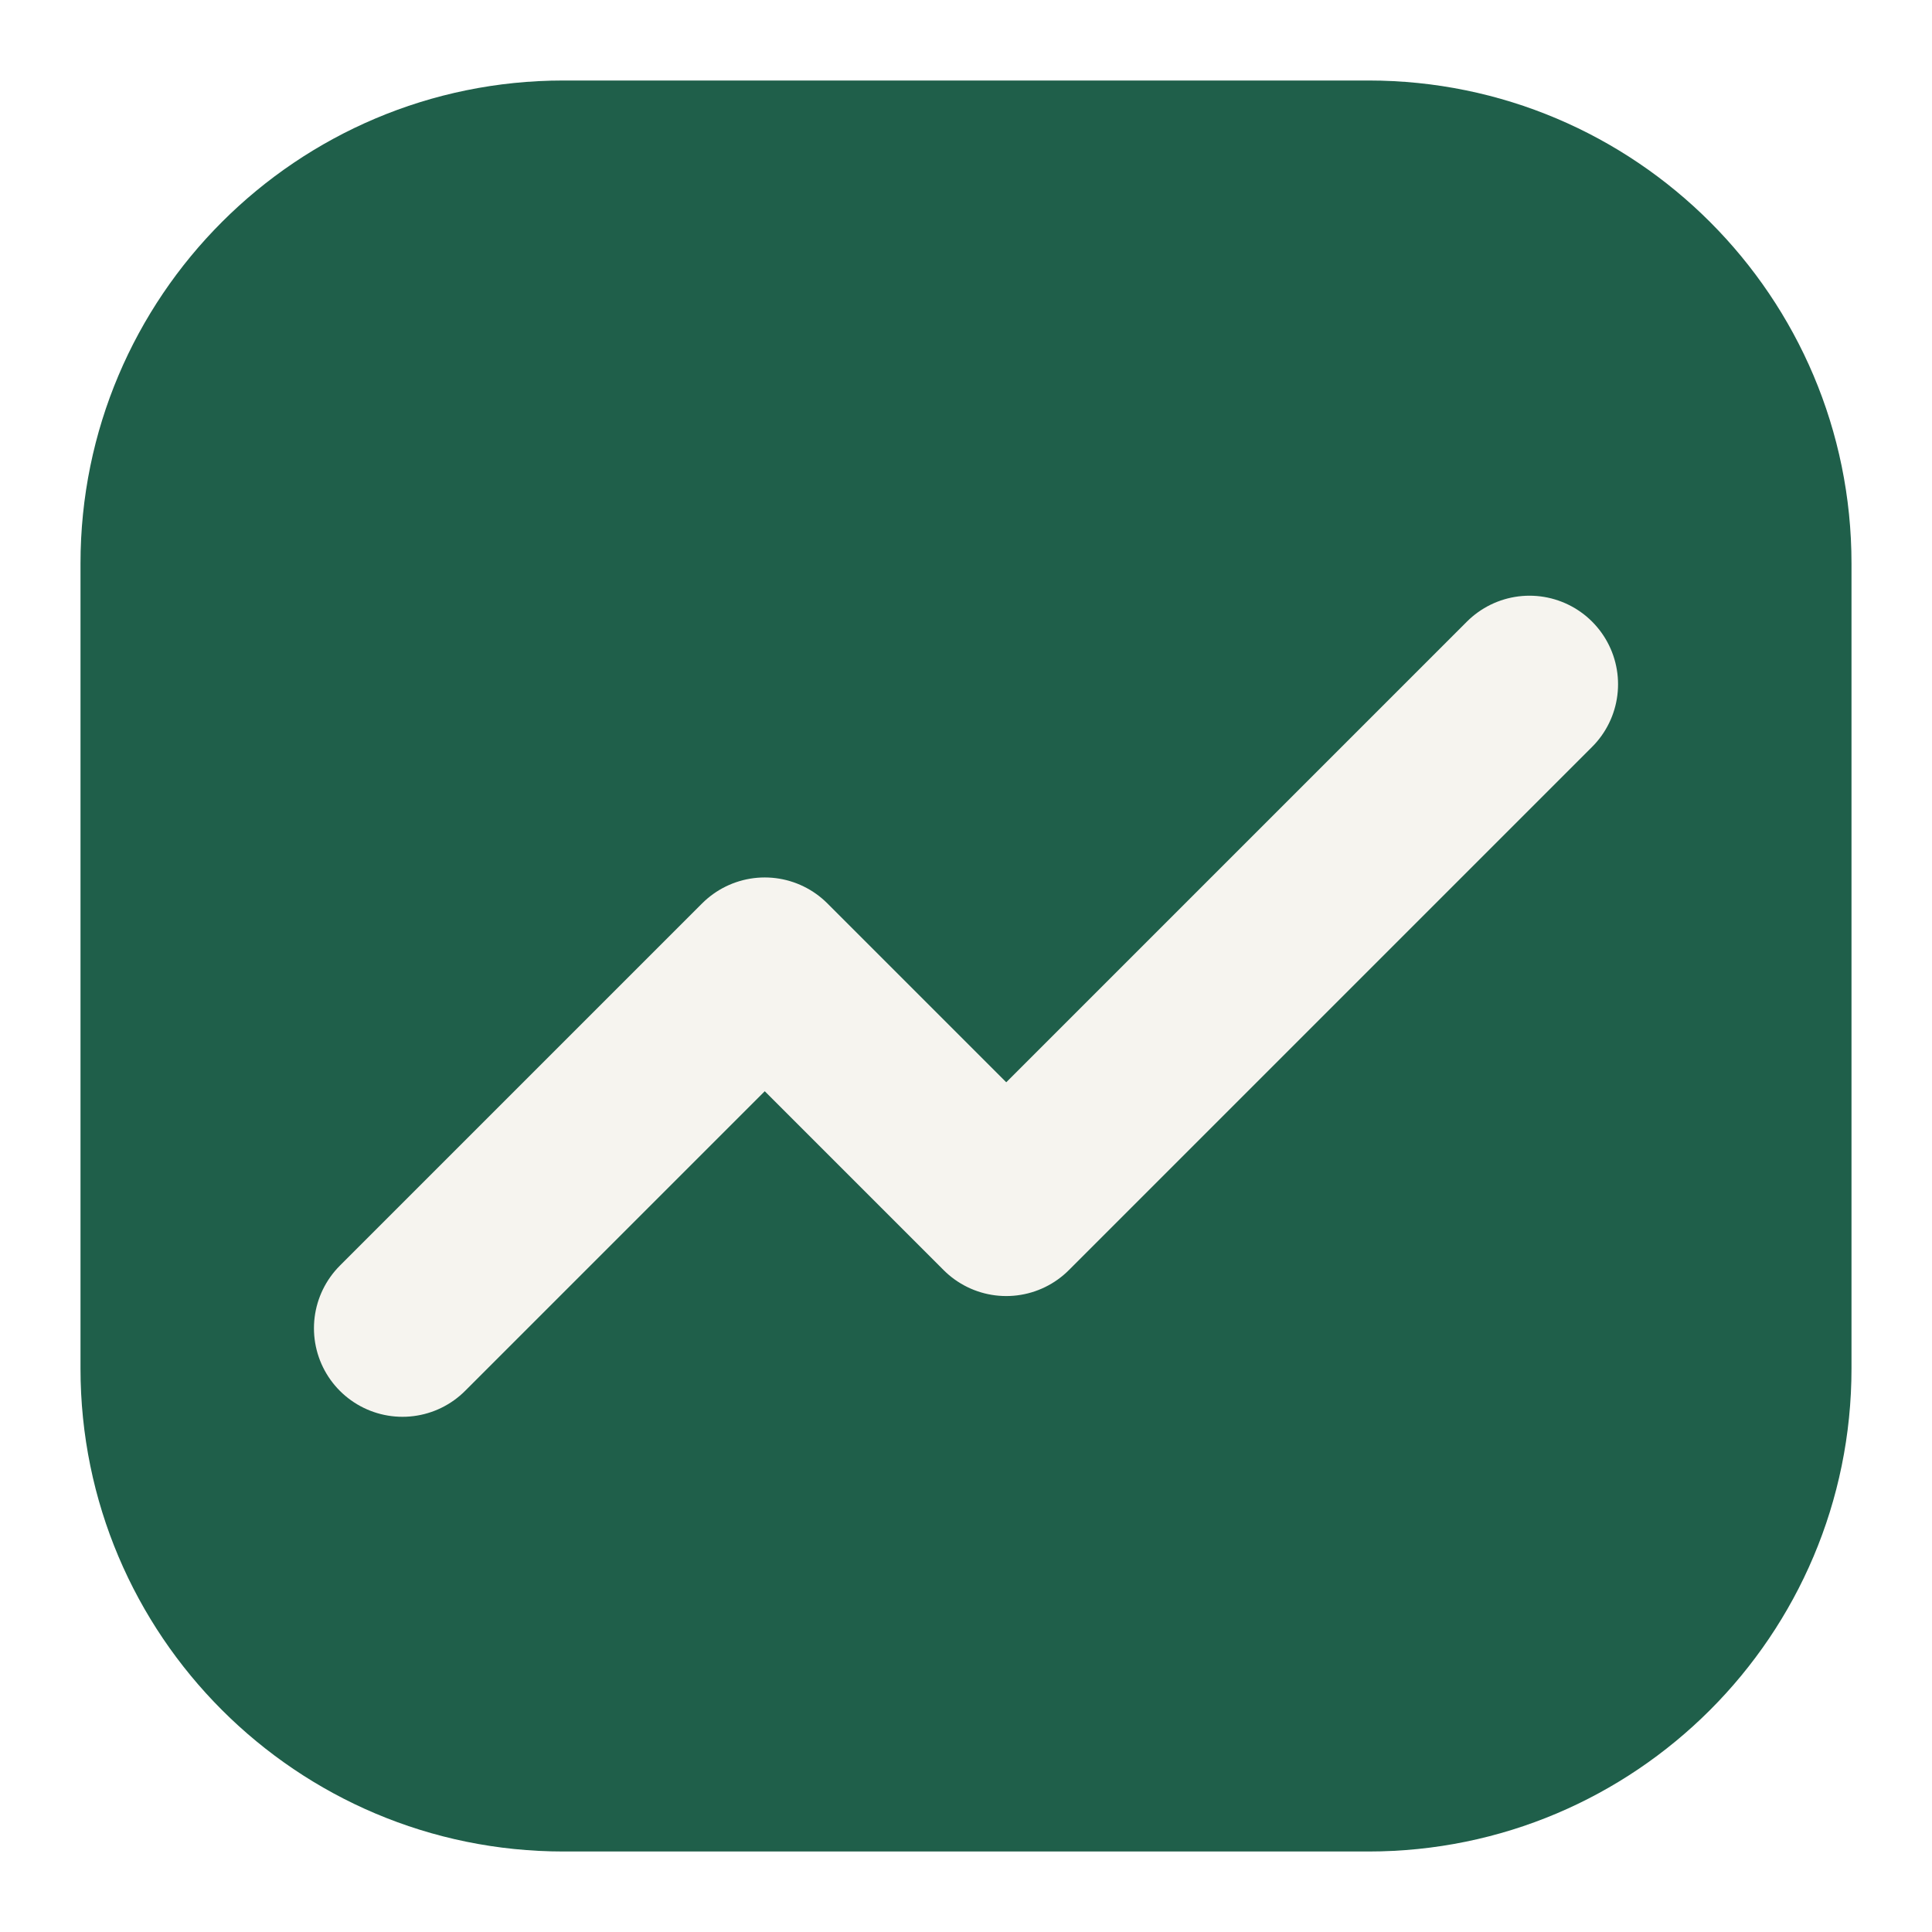
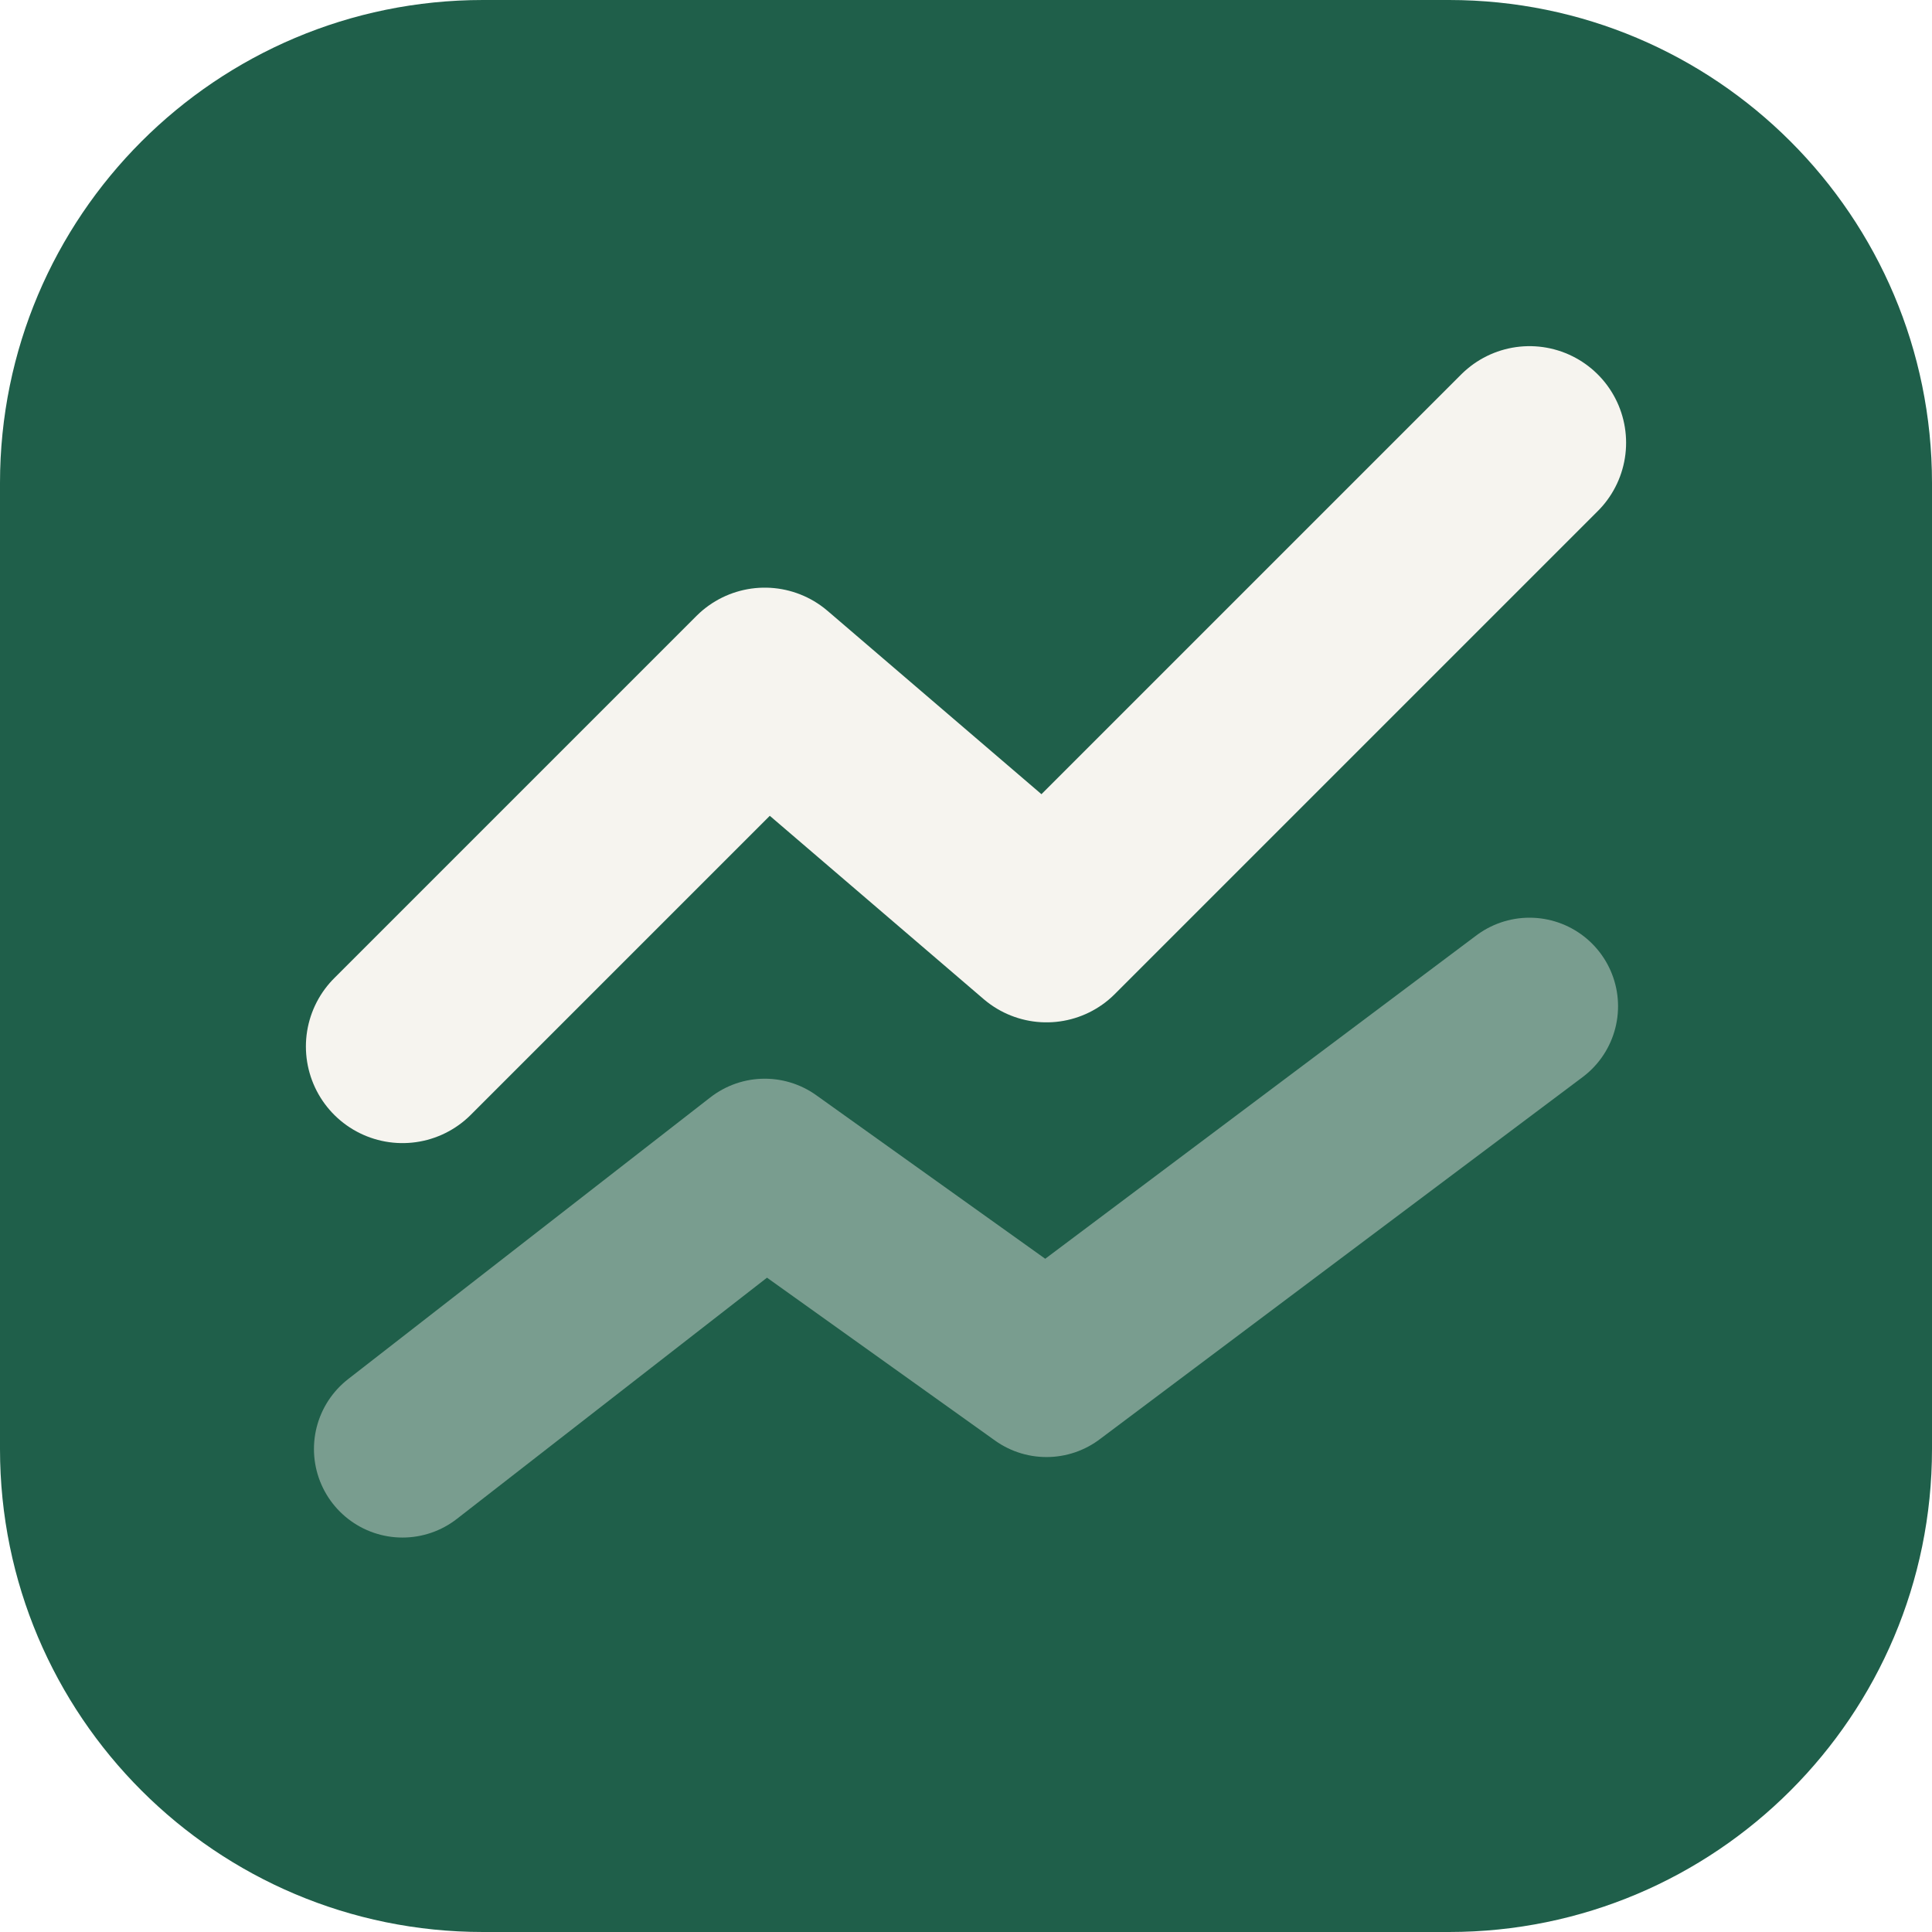
<svg xmlns="http://www.w3.org/2000/svg" viewBox="0 0 24 24">
-   <rect x="1" y="1" width="22" height="22" rx="6" fill="#1f5f4a" />
-   <path d="M5 16.5 9.5 12l3 3L19 8.5" fill="none" stroke="#f6f4ef" stroke-width="2.2" stroke-linecap="round" stroke-linejoin="round" />
+   <rect width="24" height="24" rx="6" fill="#1f5f4a" />
+   <path d="M5 18 9.5 14.5l3.5 2.5L19 12.5" fill="none" stroke="#f6f4ef" stroke-width="2.2" stroke-linecap="round" stroke-linejoin="round" opacity=".42" />
+   <path d="M5 13 9.5 8.5l3.5 3L19 5.5" fill="none" stroke="#f6f4ef" stroke-width="2.4" stroke-linecap="round" stroke-linejoin="round" />
</svg>
